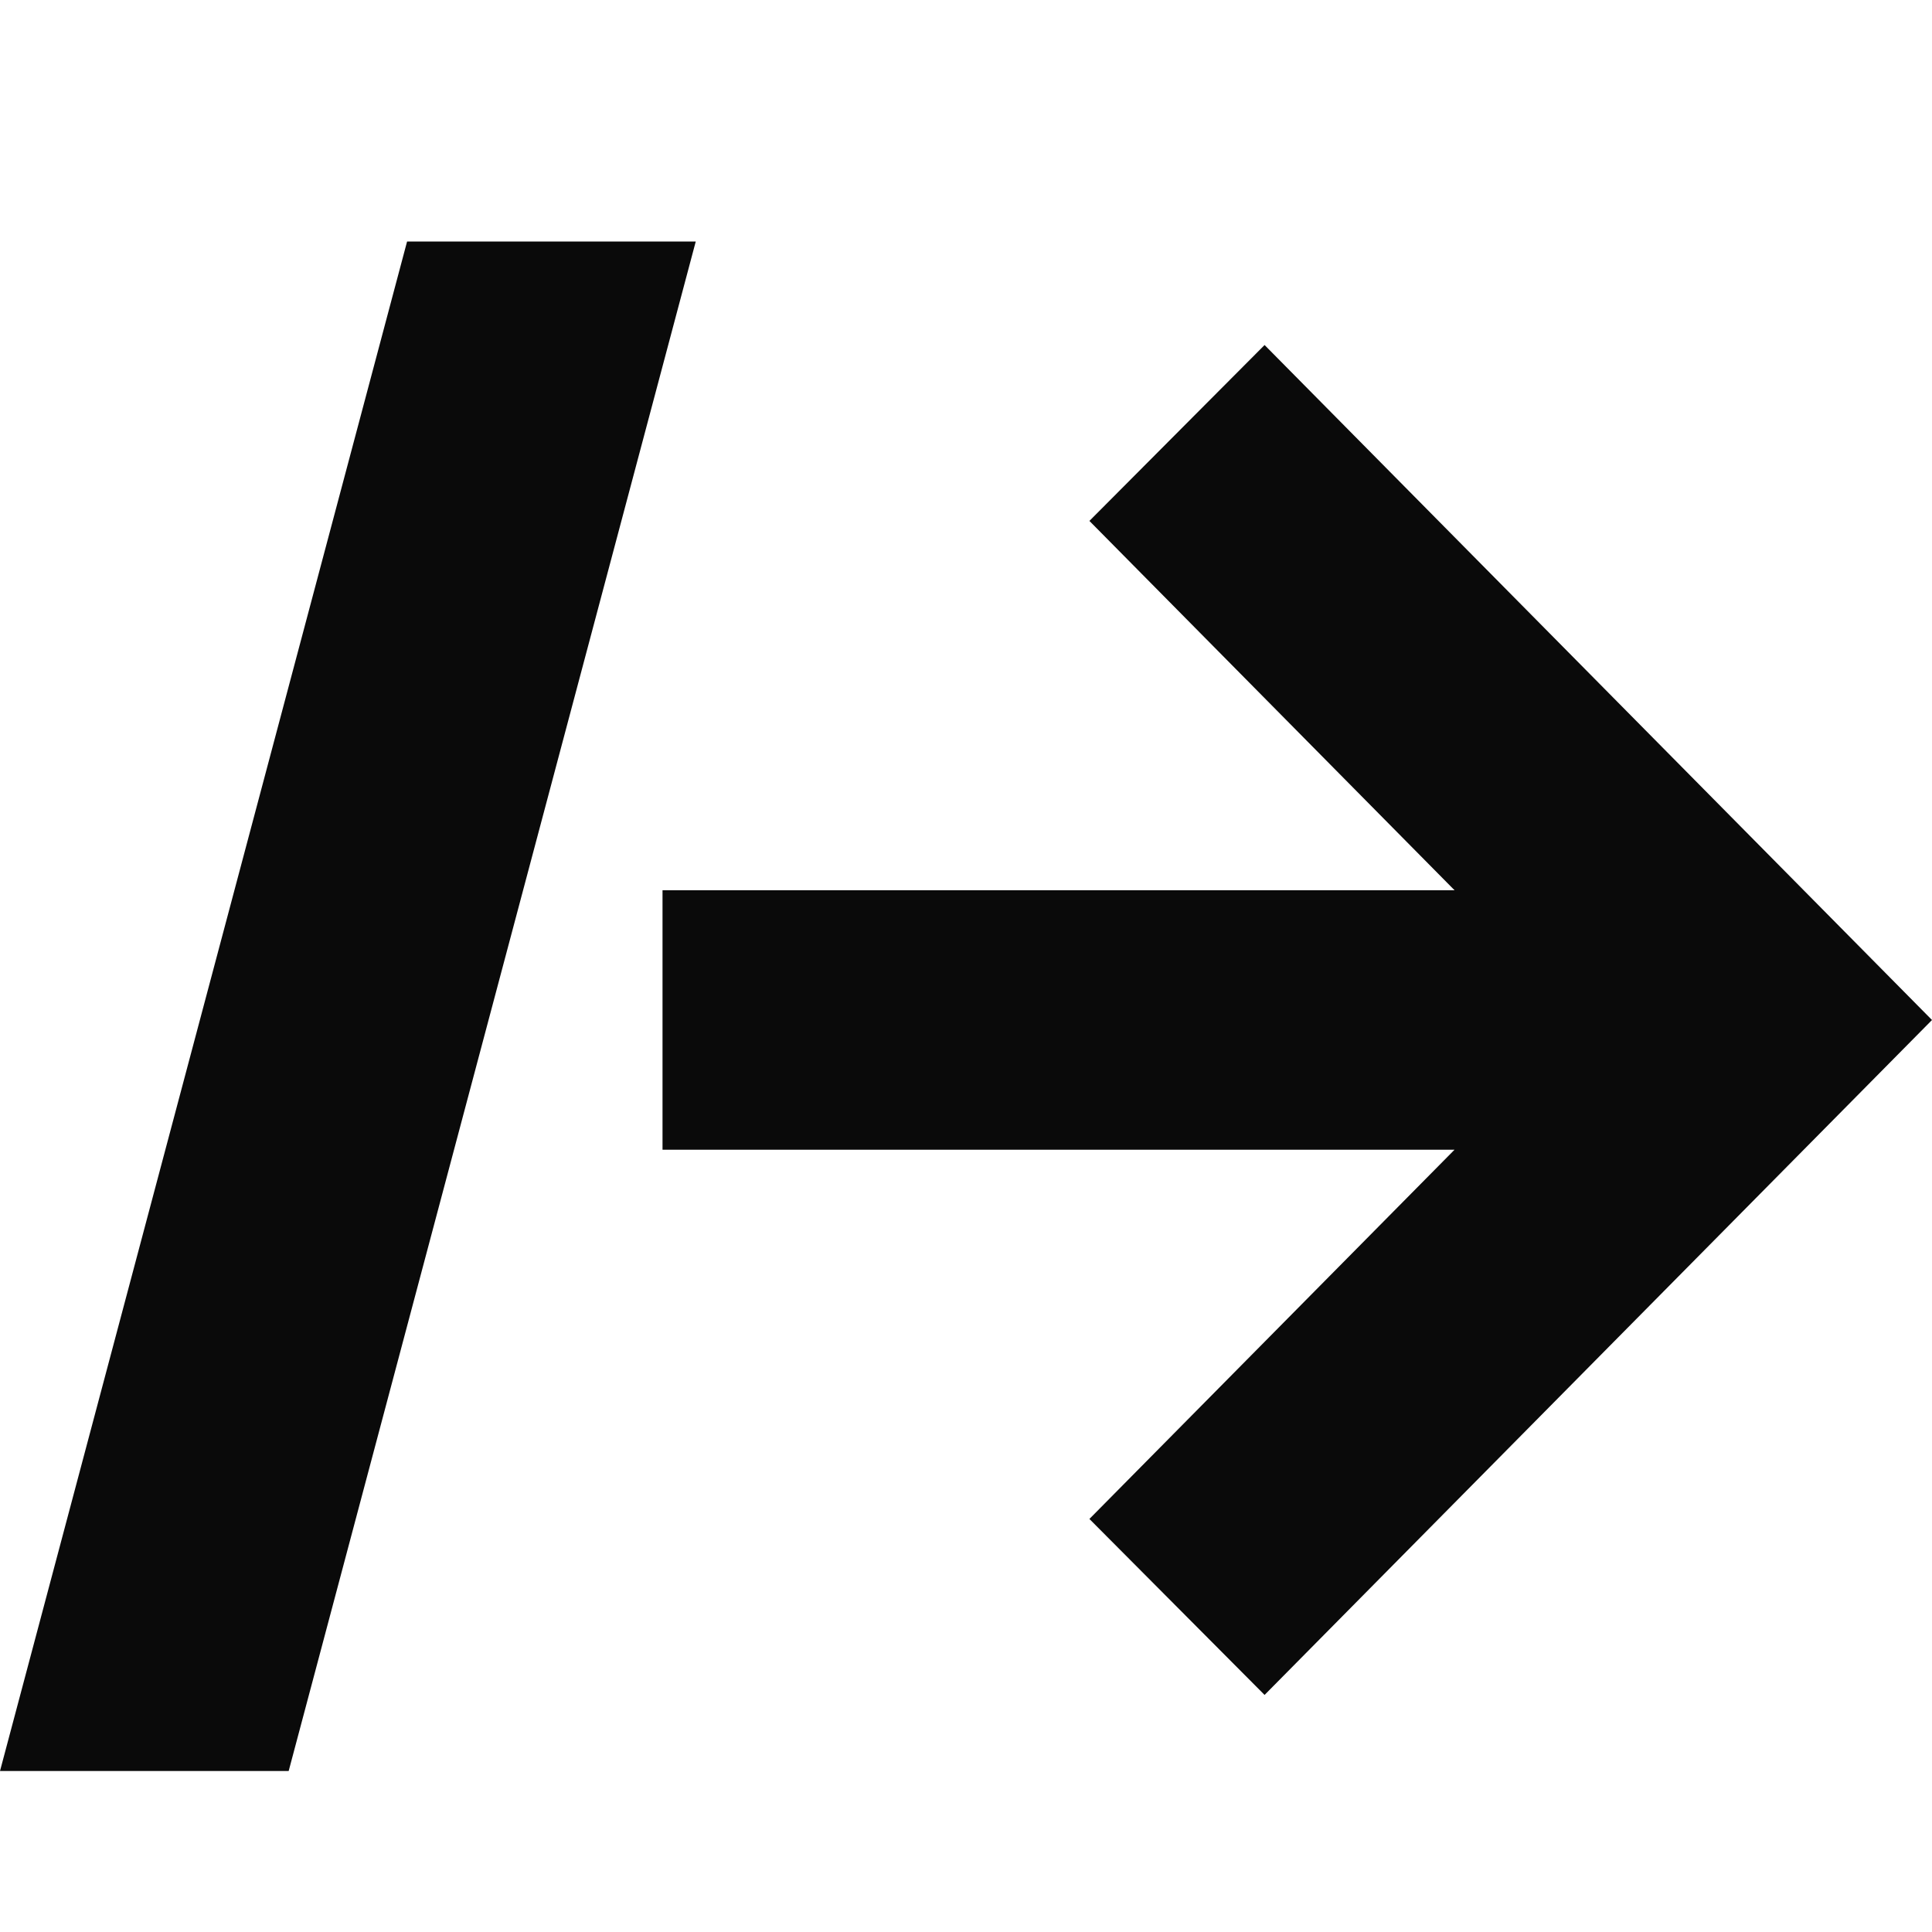
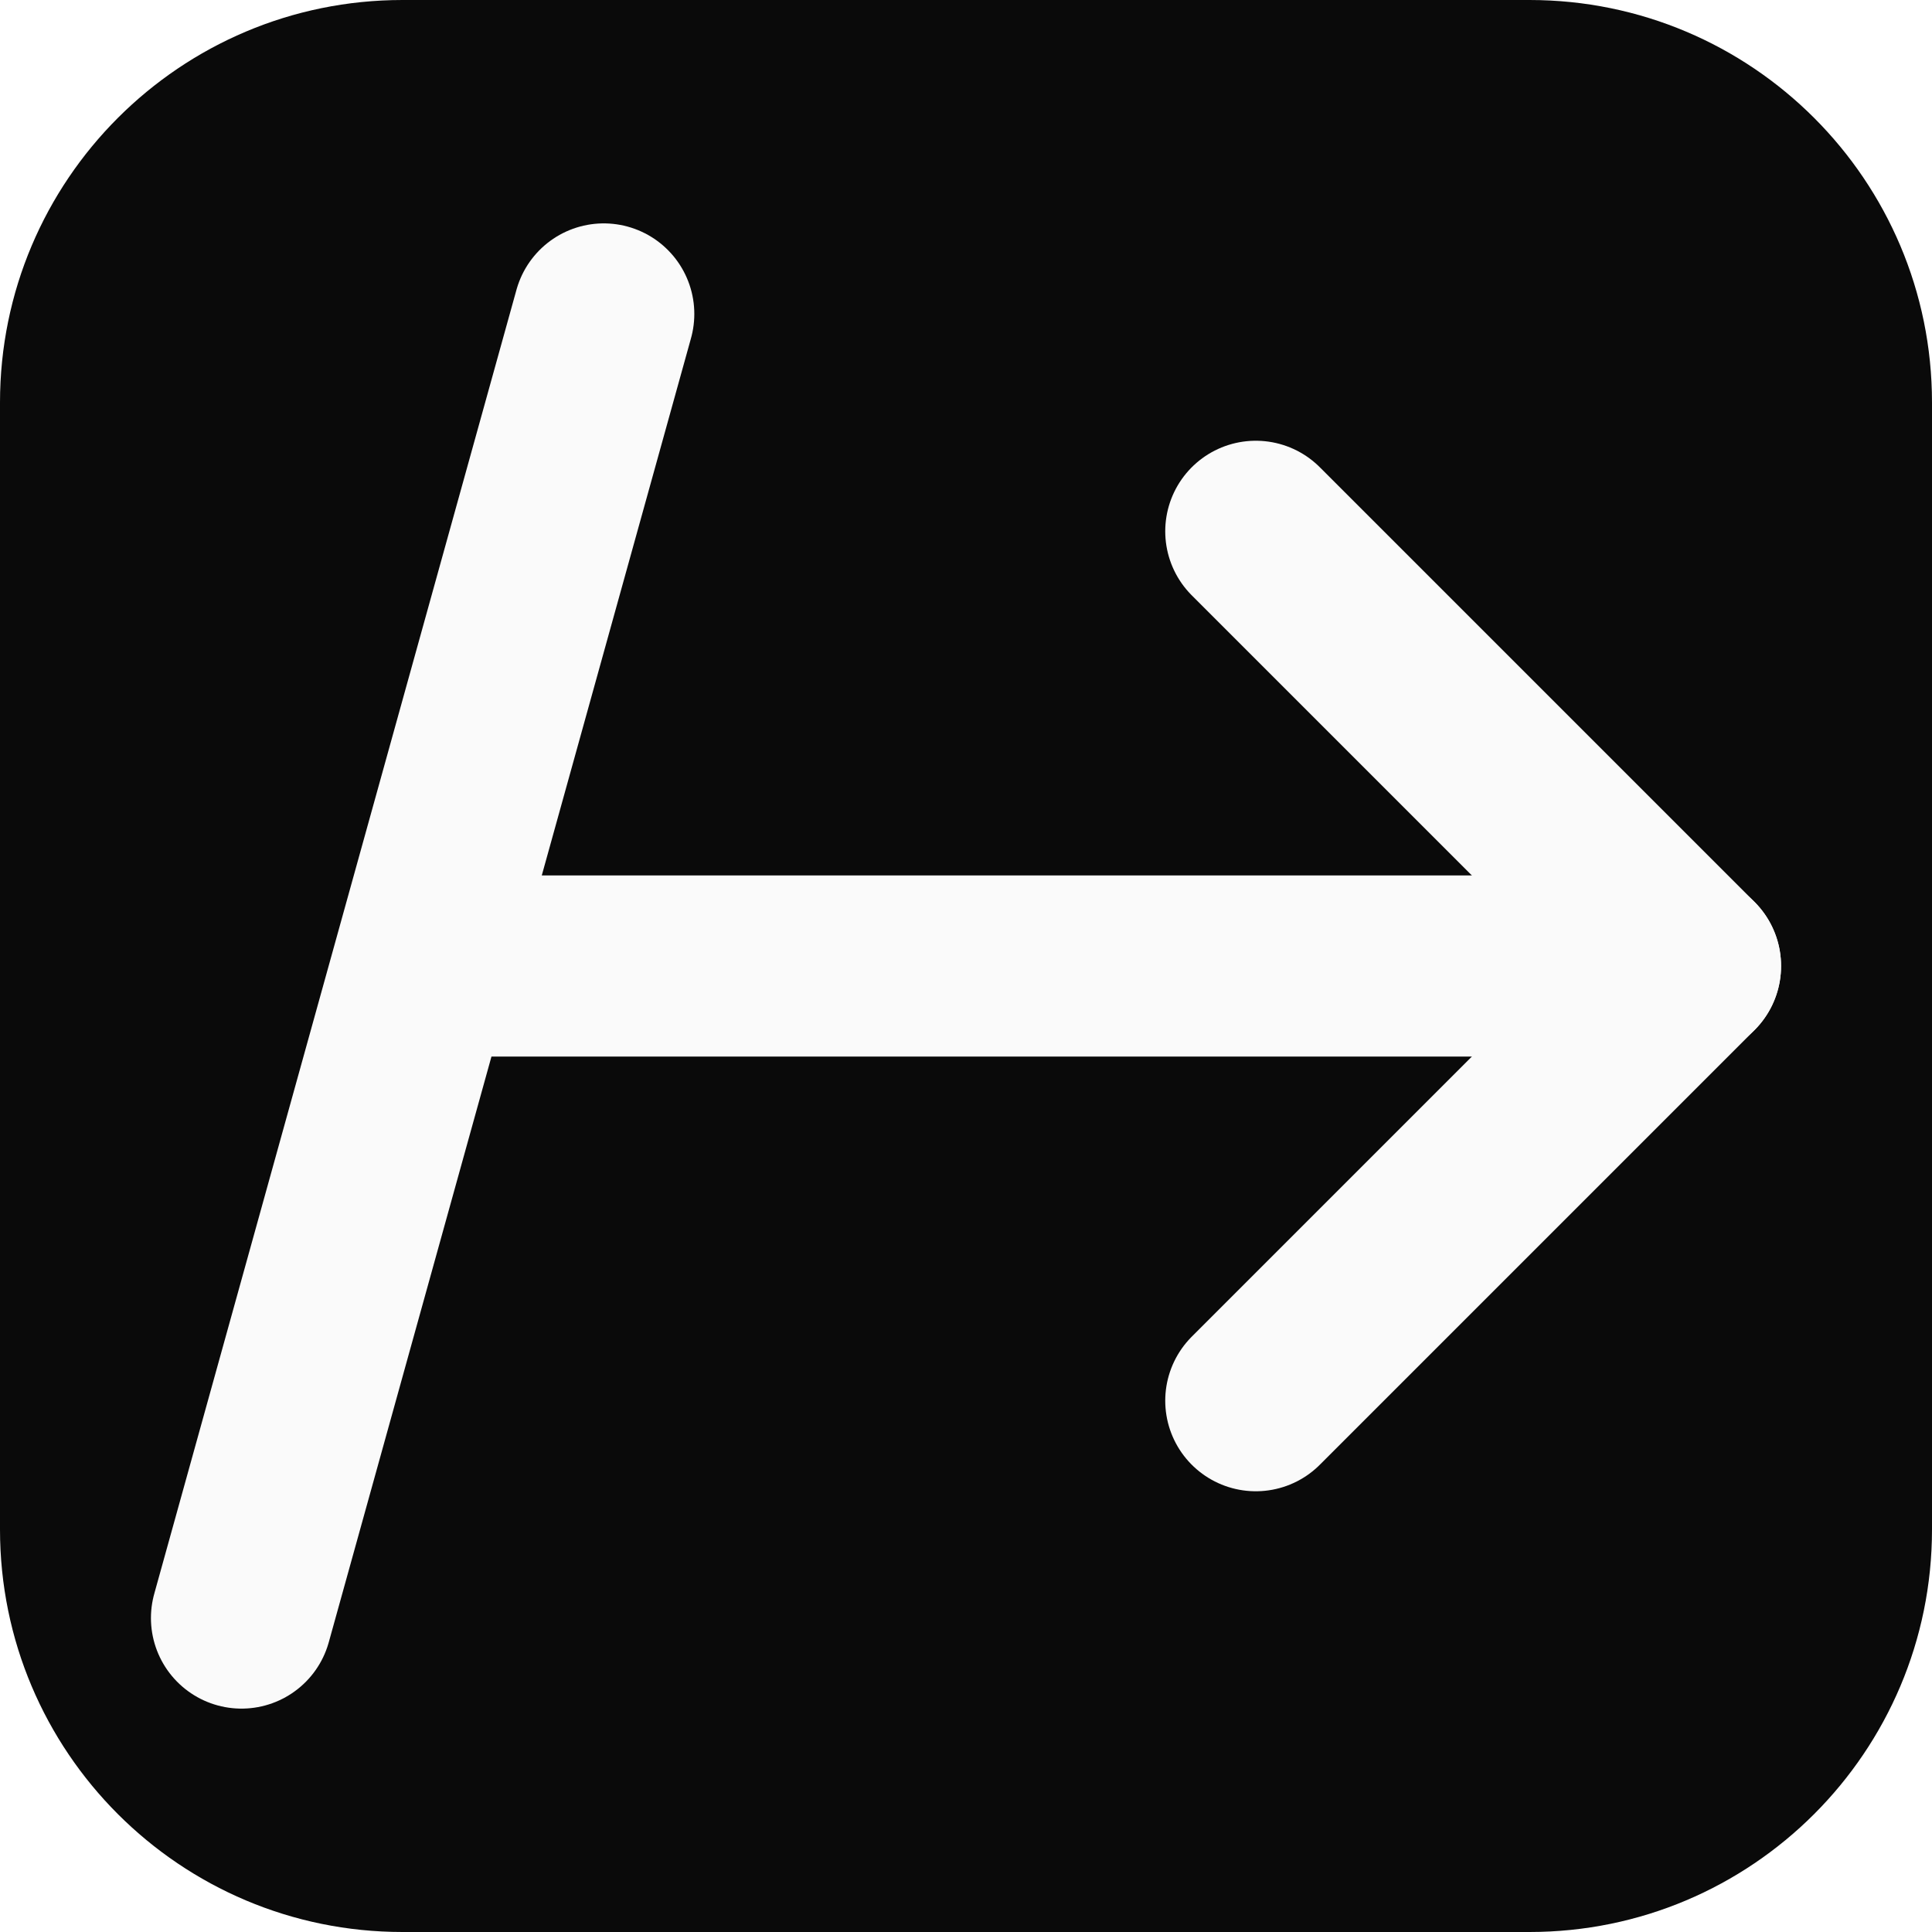
- <svg xmlns="http://www.w3.org/2000/svg" width="24" height="24" viewBox="0 0 24 24" fill="currentColor">
-   <style>
-   path { fill: #0a0a0a; }
-   @media (prefers-color-scheme: dark) {
-     path { fill: #fafafa; }
-   }
- </style>
-   <path d="M8.643 3L3.586 22H0L5.057 3H8.643Z" />
-   <path d="M15.709 21.055L13.533 18.869L18.069 14.282H8.23V11.059H18.069L13.533 6.471L15.709 4.286L24 12.671L15.709 21.055Z" />
+ <svg xmlns="http://www.w3.org/2000/svg" width="24" height="24" viewBox="0 0 24 24" fill="none">
+   <rect width="24" height="24" rx="5" fill="#0a0a0a" />
+   <g stroke="#fafafa" stroke-width="2.25" stroke-linecap="round" stroke-linejoin="round">
+     <path d="m15.6 6.6 5.4 5.4-5.4 5.4" />
+     <path d="M7.5 3.9 3 20.1M5.25 12H21" />
+   </g>
</svg>
